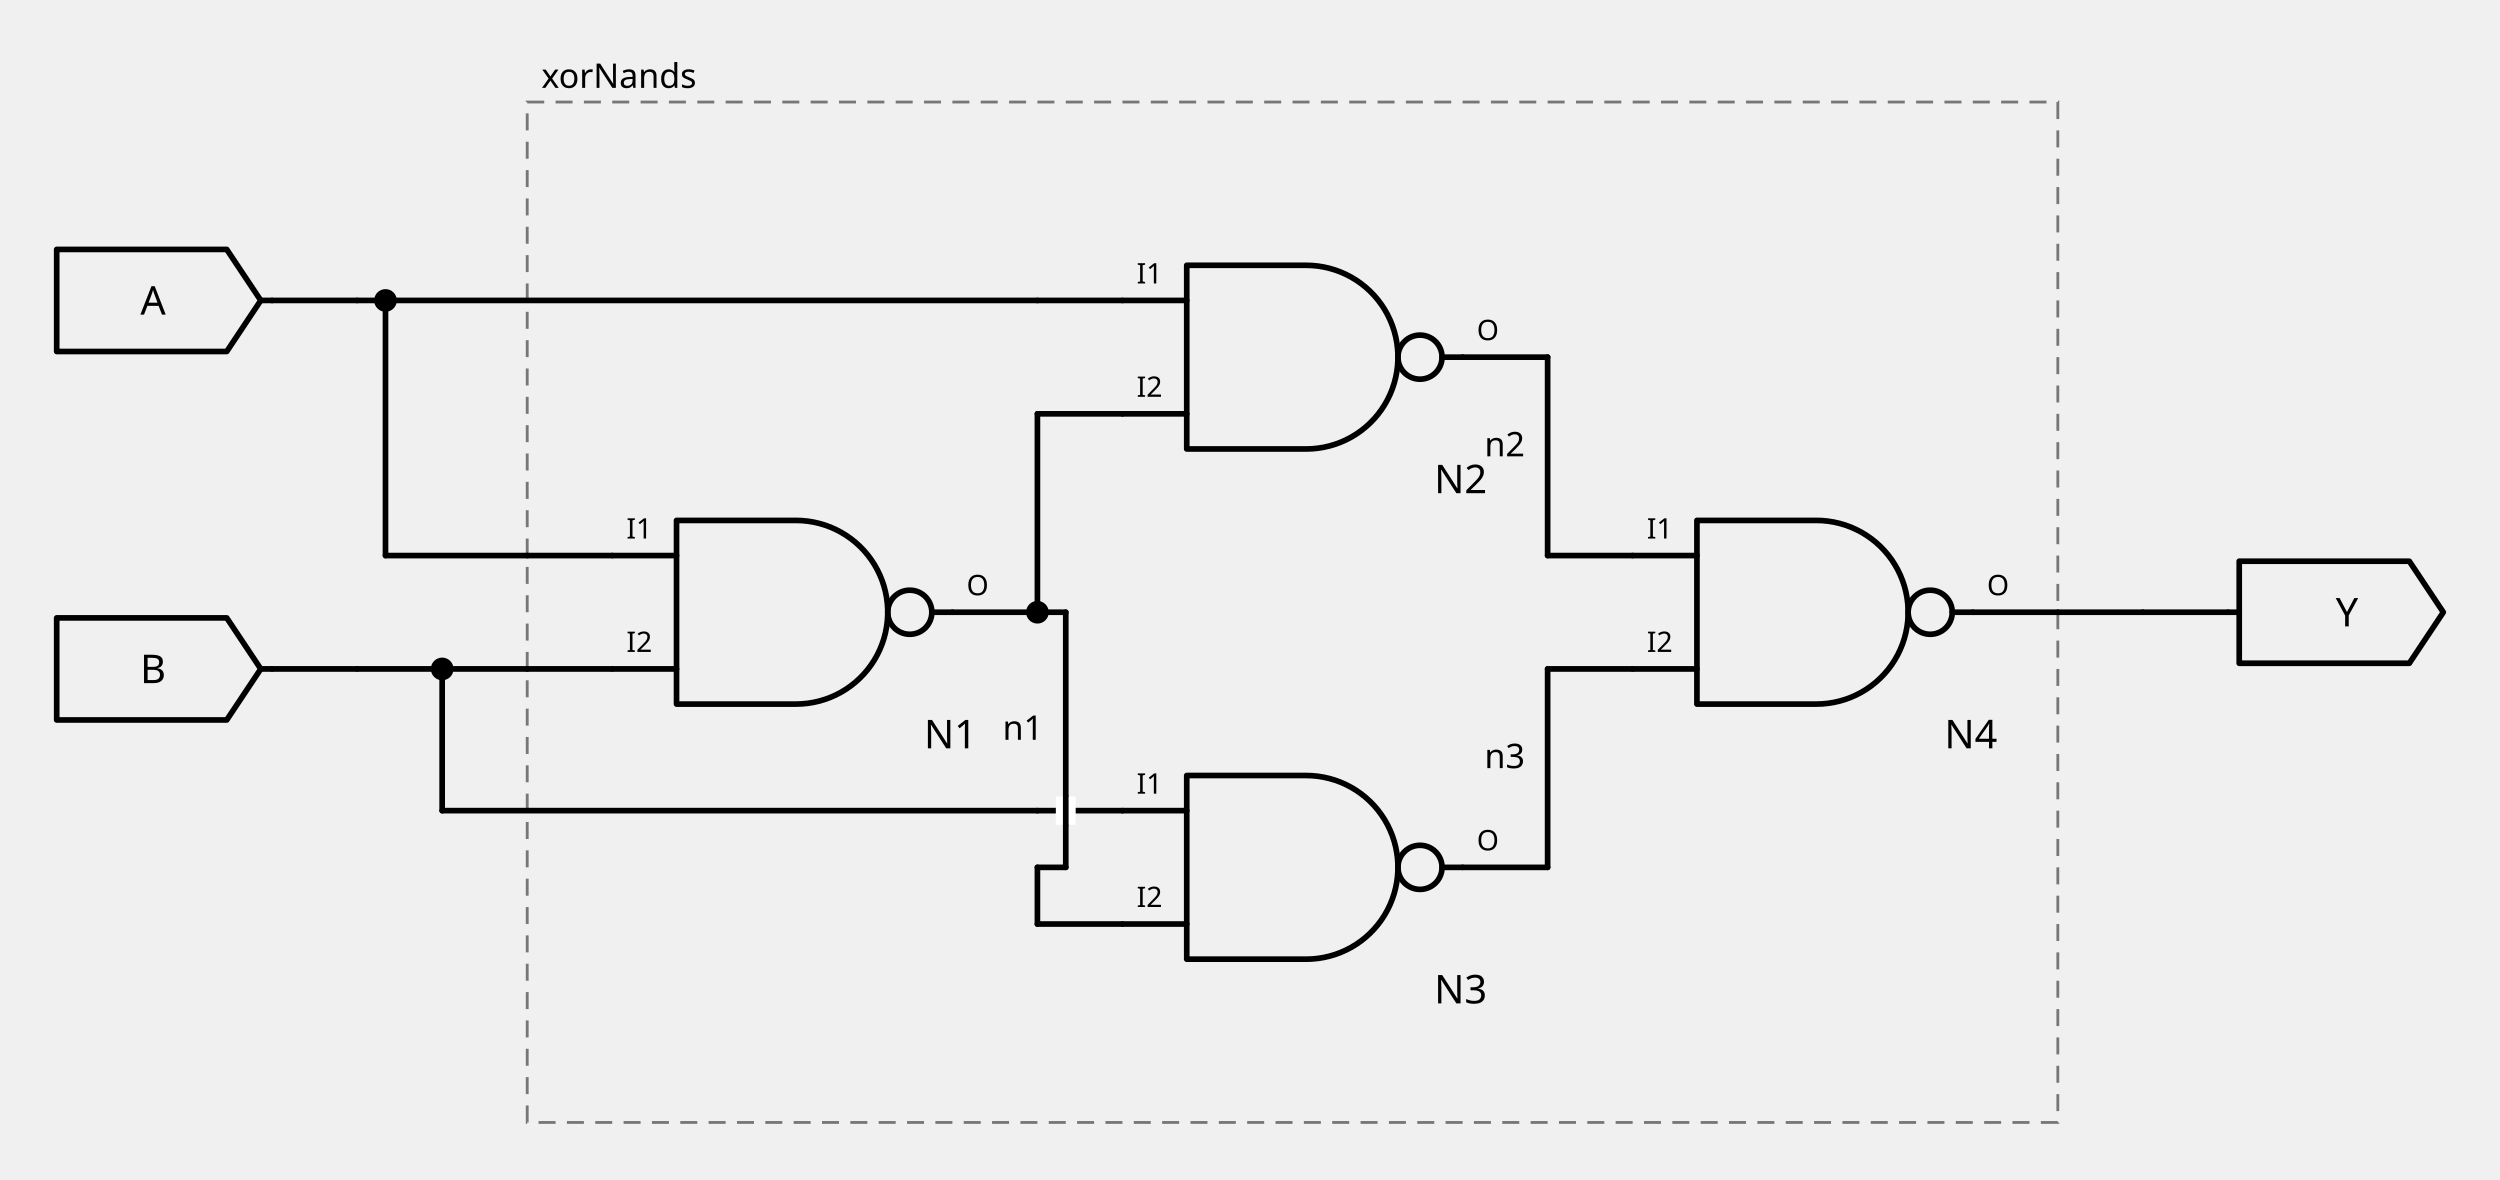
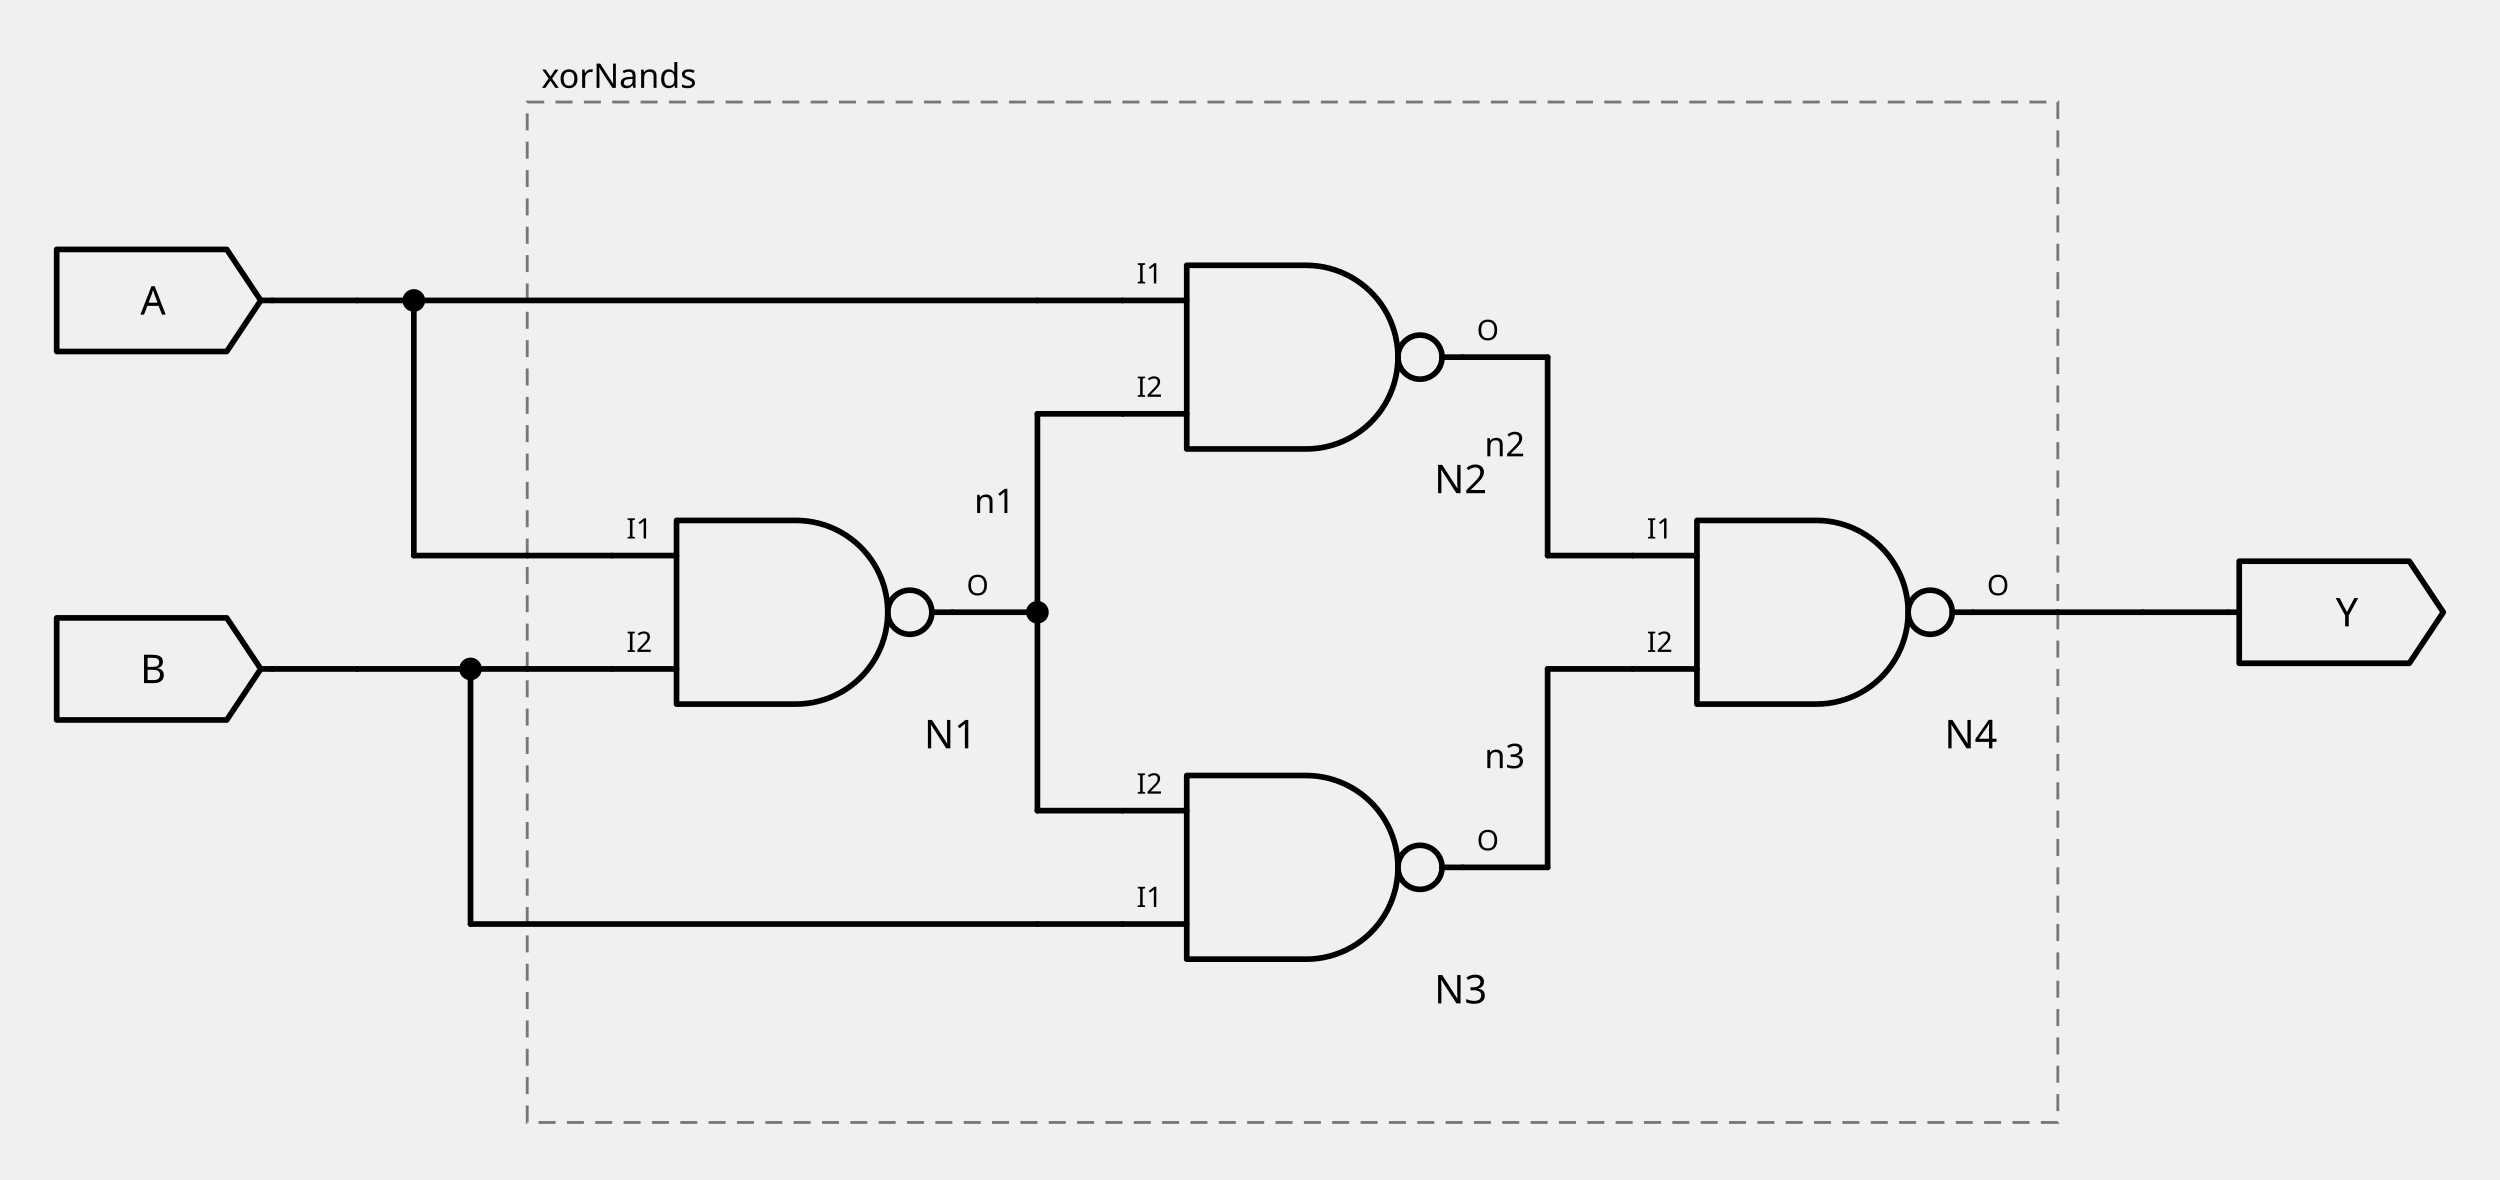
<svg xmlns="http://www.w3.org/2000/svg" id="fixture-xor-nand4" width="882" viewBox="24 -6 882 416" height="416" role="graphics-document document" aria-roledescription="circuitDiagram">
  <style>#fixture-xor-nand4{font-family:"trebuchet ms",verdana,arial,sans-serif;font-size:16px;fill:#333;}@keyframes edge-animation-frame{from{stroke-dashoffset:0;}}@keyframes dash{to{stroke-dashoffset:0;}}#fixture-xor-nand4 .edge-animation-slow{stroke-dasharray:9,5!important;stroke-dashoffset:900;animation:dash 50s linear infinite;stroke-linecap:round;}#fixture-xor-nand4 .edge-animation-fast{stroke-dasharray:9,5!important;stroke-dashoffset:900;animation:dash 20s linear infinite;stroke-linecap:round;}#fixture-xor-nand4 .error-icon{fill:#552222;}#fixture-xor-nand4 .error-text{fill:#552222;stroke:#552222;}#fixture-xor-nand4 .edge-thickness-normal{stroke-width:1px;}#fixture-xor-nand4 .edge-thickness-thick{stroke-width:3.5px;}#fixture-xor-nand4 .edge-pattern-solid{stroke-dasharray:0;}#fixture-xor-nand4 .edge-thickness-invisible{stroke-width:0;fill:none;}#fixture-xor-nand4 .edge-pattern-dashed{stroke-dasharray:3;}#fixture-xor-nand4 .edge-pattern-dotted{stroke-dasharray:2;}#fixture-xor-nand4 .marker{fill:#333333;stroke:#333333;}#fixture-xor-nand4 .marker.cross{stroke:#333333;}#fixture-xor-nand4 svg{font-family:"trebuchet ms",verdana,arial,sans-serif;font-size:16px;}#fixture-xor-nand4 p{margin:0;}#fixture-xor-nand4 .node .neo-node{stroke:#9370DB;}#fixture-xor-nand4 [data-look="neo"].node rect,#fixture-xor-nand4 [data-look="neo"].cluster rect,#fixture-xor-nand4 [data-look="neo"].node polygon{stroke:#9370DB;filter:drop-shadow(1px 2px 2px rgba(185, 185, 185, 1));}#fixture-xor-nand4 [data-look="neo"].swimlane.cluster rect{filter:none;}#fixture-xor-nand4 [data-look="neo"].node path{stroke:#9370DB;stroke-width:1px;}#fixture-xor-nand4 [data-look="neo"].node .outer-path{filter:drop-shadow(1px 2px 2px rgba(185, 185, 185, 1));}#fixture-xor-nand4 [data-look="neo"].node .neo-line path{stroke:#9370DB;filter:none;}#fixture-xor-nand4 [data-look="neo"].node circle{stroke:#9370DB;filter:drop-shadow(1px 2px 2px rgba(185, 185, 185, 1));}#fixture-xor-nand4 [data-look="neo"].node circle .state-start{fill:#000000;}#fixture-xor-nand4 [data-look="neo"].icon-shape .icon{fill:#9370DB;filter:drop-shadow(1px 2px 2px rgba(185, 185, 185, 1));}#fixture-xor-nand4 [data-look="neo"].icon-shape .icon-neo path{stroke:#9370DB;filter:drop-shadow(1px 2px 2px rgba(185, 185, 185, 1));}#fixture-xor-nand4 :root{--mermaid-font-family:"trebuchet ms",verdana,arial,sans-serif;}</style>
  <g />
  <g data-circuit="drawing">
    <g data-layer="frames">
      <rect x="210" y="30" width="540" height="360" fill="none" stroke="#777" stroke-width="1" data-stage="0" stroke-dasharray="6 4" />
      <text x="215" y="25" fill="black" stroke="none" font-size="12" font-family="sans-serif">
        <tspan x="215" dy="0">xorNands</tspan>
      </text>
    </g>
    <g fill="none" stroke="black" stroke-width="2" stroke-linecap="round" data-layer="wires">
      <g data-net="A">
        <path d="M 120 100 L 150 100" />
        <path d="M 420 100 L 390 100" />
-         <path d="M 390 100 L 160 100" />
-         <path d="M 160 100 L 150 100" />
+         <path d="M 390 100 L 170 100" />
+         <path d="M 170 100 L 150 100" />
        <path d="M 240 190 L 210 190" />
-         <path d="M 210 190 L 160 190" />
-         <path d="M 160 190 L 160 100" />
-         <circle cx="160" cy="100" r="3" fill="black" data-junction="A" />
+         <path d="M 210 190 L 170 190" />
+         <path d="M 170 190 L 170 100" />
+         <circle cx="170" cy="100" r="3" fill="black" data-junction="A" />
      </g>
      <g data-net="B">
        <path d="M 120 230 L 150 230" />
        <path d="M 240 230 L 210 230" />
-         <path d="M 210 230 L 180 230" />
-         <path d="M 180 230 L 150 230" />
-         <path d="M 420 280 L 390 280" />
-         <path d="M 390 280 L 180 280" />
-         <path d="M 180 280 L 180 230" />
-         <circle cx="180" cy="230" r="3" fill="black" data-junction="B" />
+         <path d="M 210 230 L 190 230" />
+         <path d="M 190 230 L 150 230" />
+         <path d="M 420 320 L 390 320" />
+         <path d="M 390 320 L 190 320" />
+         <path d="M 190 320 L 190 230" />
+         <circle cx="190" cy="230" r="3" fill="black" data-junction="B" />
      </g>
      <g data-net="Y">
        <path d="M 810 210 L 780 210" />
        <path d="M 720 210 L 750 210" />
        <path d="M 750 210 L 780 210" />
      </g>
      <g data-net="n1">
        <path d="M 360 210 L 390 210" />
        <path d="M 420 140 L 390 140" />
        <path d="M 390 140 L 390 210" />
-         <path d="M 420 320 L 390 320" />
-         <path d="M 390 320 L 390 300" />
-         <path d="M 390 300 L 400 300" />
-         <path d="M 400 300 L 400 210" />
-         <path d="M 400 210 L 390 210" />
+         <path d="M 420 280 L 390 280" />
+         <path d="M 390 280 L 390 210" />
        <circle cx="390" cy="210" r="3" fill="black" data-junction="n1" />
      </g>
      <g data-net="n2">
        <path d="M 540 120 L 570 120" />
        <path d="M 600 190 L 570 190" />
        <path d="M 570 190 L 570 120" />
      </g>
      <g data-net="n3">
        <path d="M 540 300 L 570 300" />
        <path d="M 600 230 L 570 230" />
        <path d="M 570 230 L 570 300" />
-       </g>
-       <g data-crossing="n1" data-under="B">
-         <path d="M 400 275 V 285" stroke="white" stroke-width="7" stroke-linecap="butt" />
-         <path d="M 400 275 V 285" />
      </g>
    </g>
    <g data-layer="symbols">
      <g transform="matrix(1 0 0 1 240 150)" data-symbol="nand" data-device="N1">
        <g id="fixture-xor-nand4-symbol-0-0" fill="none" stroke="#000" stroke-width="2" stroke-linecap="round" stroke-linejoin="round">
          <path id="fixture-xor-nand4-symbol-0-1" d="M 64.8 92.4 L 66.875 92.333 L 68.944 92.134 L 70.994 91.802 L 73.019 91.34 L 75.01 90.749 L 76.959 90.033 L 78.858 89.191 L 80.699 88.231 L 82.476 87.155 L 84.179 85.965 L 85.802 84.671 L 87.34 83.274 L 88.785 81.782 L 90.131 80.201 L 91.373 78.536 L 92.507 76.796 L 93.526 74.987 L 94.426 73.115 L 95.206 71.191 L 95.861 69.218 L 96.388 67.209 L 96.784 65.171 L 97.051 63.11 L 97.184 61.039 L 97.184 58.961 L 97.051 56.89 L 96.784 54.829 L 96.388 52.791 L 95.861 50.782 L 95.206 48.809 L 94.426 46.885 L 93.526 45.013 L 92.507 43.204 L 91.373 41.464 L 90.131 39.799 L 88.785 38.218 L 87.34 36.726 L 85.802 35.329 L 84.179 34.035 L 82.476 32.845 L 80.699 31.769 L 78.858 30.809 L 76.959 29.967 L 75.01 29.251 L 73.019 28.66 L 70.994 28.198 L 68.944 27.866 L 66.875 27.667 L 64.8 27.6 L 64.8 27.6 L 22.68 27.6 L 22.68 60 L 22.68 92.4 L 64.8 92.4" />
          <circle id="fixture-xor-nand4-symbol-0-2" cx="104.976" cy="60" r="7.776" />
          <path id="fixture-xor-nand4-symbol-0-3" d="M 0 40 L 22.68 40" />
          <path id="fixture-xor-nand4-symbol-0-4" d="M 0 80 L 22.68 80" />
          <path id="fixture-xor-nand4-symbol-0-5" d="M 112.752 60 L 120 60" />
        </g>
      </g>
      <g transform="matrix(1 0 0 1 420 60)" data-symbol="nand" data-device="N2">
        <g id="fixture-xor-nand4-symbol-1-0" fill="none" stroke="#000" stroke-width="2" stroke-linecap="round" stroke-linejoin="round">
          <path id="fixture-xor-nand4-symbol-1-1" d="M 64.8 92.4 L 66.875 92.333 L 68.944 92.134 L 70.994 91.802 L 73.019 91.34 L 75.01 90.749 L 76.959 90.033 L 78.858 89.191 L 80.699 88.231 L 82.476 87.155 L 84.179 85.965 L 85.802 84.671 L 87.34 83.274 L 88.785 81.782 L 90.131 80.201 L 91.373 78.536 L 92.507 76.796 L 93.526 74.987 L 94.426 73.115 L 95.206 71.191 L 95.861 69.218 L 96.388 67.209 L 96.784 65.171 L 97.051 63.11 L 97.184 61.039 L 97.184 58.961 L 97.051 56.89 L 96.784 54.829 L 96.388 52.791 L 95.861 50.782 L 95.206 48.809 L 94.426 46.885 L 93.526 45.013 L 92.507 43.204 L 91.373 41.464 L 90.131 39.799 L 88.785 38.218 L 87.34 36.726 L 85.802 35.329 L 84.179 34.035 L 82.476 32.845 L 80.699 31.769 L 78.858 30.809 L 76.959 29.967 L 75.01 29.251 L 73.019 28.66 L 70.994 28.198 L 68.944 27.866 L 66.875 27.667 L 64.8 27.6 L 64.8 27.6 L 22.68 27.6 L 22.68 60 L 22.68 92.4 L 64.8 92.4" />
          <circle id="fixture-xor-nand4-symbol-1-2" cx="104.976" cy="60" r="7.776" />
          <path id="fixture-xor-nand4-symbol-1-3" d="M 0 40 L 22.68 40" />
          <path id="fixture-xor-nand4-symbol-1-4" d="M 0 80 L 22.68 80" />
          <path id="fixture-xor-nand4-symbol-1-5" d="M 112.752 60 L 120 60" />
        </g>
      </g>
-       <g transform="matrix(1 0 0 1 420 240)" data-symbol="nand" data-device="N3">
+       <g transform="matrix(1 0 0 -1 420 360)" data-symbol="nand" data-device="N3">
        <g id="fixture-xor-nand4-symbol-2-0" fill="none" stroke="#000" stroke-width="2" stroke-linecap="round" stroke-linejoin="round">
          <path id="fixture-xor-nand4-symbol-2-1" d="M 64.8 92.4 L 66.875 92.333 L 68.944 92.134 L 70.994 91.802 L 73.019 91.34 L 75.01 90.749 L 76.959 90.033 L 78.858 89.191 L 80.699 88.231 L 82.476 87.155 L 84.179 85.965 L 85.802 84.671 L 87.34 83.274 L 88.785 81.782 L 90.131 80.201 L 91.373 78.536 L 92.507 76.796 L 93.526 74.987 L 94.426 73.115 L 95.206 71.191 L 95.861 69.218 L 96.388 67.209 L 96.784 65.171 L 97.051 63.11 L 97.184 61.039 L 97.184 58.961 L 97.051 56.89 L 96.784 54.829 L 96.388 52.791 L 95.861 50.782 L 95.206 48.809 L 94.426 46.885 L 93.526 45.013 L 92.507 43.204 L 91.373 41.464 L 90.131 39.799 L 88.785 38.218 L 87.34 36.726 L 85.802 35.329 L 84.179 34.035 L 82.476 32.845 L 80.699 31.769 L 78.858 30.809 L 76.959 29.967 L 75.01 29.251 L 73.019 28.66 L 70.994 28.198 L 68.944 27.866 L 66.875 27.667 L 64.8 27.6 L 64.8 27.6 L 22.68 27.6 L 22.68 60 L 22.68 92.4 L 64.8 92.4" />
          <circle id="fixture-xor-nand4-symbol-2-2" cx="104.976" cy="60" r="7.776" />
          <path id="fixture-xor-nand4-symbol-2-3" d="M 0 40 L 22.68 40" />
          <path id="fixture-xor-nand4-symbol-2-4" d="M 0 80 L 22.68 80" />
          <path id="fixture-xor-nand4-symbol-2-5" d="M 112.752 60 L 120 60" />
        </g>
      </g>
      <g transform="matrix(1 0 0 1 600 150)" data-symbol="nand" data-device="N4">
        <g id="fixture-xor-nand4-symbol-3-0" fill="none" stroke="#000" stroke-width="2" stroke-linecap="round" stroke-linejoin="round">
          <path id="fixture-xor-nand4-symbol-3-1" d="M 64.8 92.4 L 66.875 92.333 L 68.944 92.134 L 70.994 91.802 L 73.019 91.34 L 75.01 90.749 L 76.959 90.033 L 78.858 89.191 L 80.699 88.231 L 82.476 87.155 L 84.179 85.965 L 85.802 84.671 L 87.34 83.274 L 88.785 81.782 L 90.131 80.201 L 91.373 78.536 L 92.507 76.796 L 93.526 74.987 L 94.426 73.115 L 95.206 71.191 L 95.861 69.218 L 96.388 67.209 L 96.784 65.171 L 97.051 63.11 L 97.184 61.039 L 97.184 58.961 L 97.051 56.89 L 96.784 54.829 L 96.388 52.791 L 95.861 50.782 L 95.206 48.809 L 94.426 46.885 L 93.526 45.013 L 92.507 43.204 L 91.373 41.464 L 90.131 39.799 L 88.785 38.218 L 87.34 36.726 L 85.802 35.329 L 84.179 34.035 L 82.476 32.845 L 80.699 31.769 L 78.858 30.809 L 76.959 29.967 L 75.01 29.251 L 73.019 28.66 L 70.994 28.198 L 68.944 27.866 L 66.875 27.667 L 64.8 27.6 L 64.8 27.6 L 22.68 27.6 L 22.68 60 L 22.68 92.4 L 64.8 92.4" />
          <circle id="fixture-xor-nand4-symbol-3-2" cx="104.976" cy="60" r="7.776" />
          <path id="fixture-xor-nand4-symbol-3-3" d="M 0 40 L 22.68 40" />
          <path id="fixture-xor-nand4-symbol-3-4" d="M 0 80 L 22.68 80" />
          <path id="fixture-xor-nand4-symbol-3-5" d="M 112.752 60 L 120 60" />
        </g>
      </g>
      <g transform="matrix(1 0 0 1 0 40)" data-symbol="pinIn" data-net-symbol="A">
        <g id="fixture-xor-nand4-symbol-4-0" fill="none" stroke="#000" stroke-width="2" stroke-linecap="round" stroke-linejoin="round">
          <polygon id="fixture-xor-nand4-symbol-4-1" points="44,42 104,42 116,60 104,78 44,78" />
          <line id="fixture-xor-nand4-symbol-4-2" x1="116" y1="60" x2="120" y2="60" />
        </g>
      </g>
      <g transform="matrix(1 0 0 1 0 170)" data-symbol="pinIn" data-net-symbol="B">
        <g id="fixture-xor-nand4-symbol-5-0" fill="none" stroke="#000" stroke-width="2" stroke-linecap="round" stroke-linejoin="round">
          <polygon id="fixture-xor-nand4-symbol-5-1" points="44,42 104,42 116,60 104,78 44,78" />
          <line id="fixture-xor-nand4-symbol-5-2" x1="116" y1="60" x2="120" y2="60" />
        </g>
      </g>
      <g transform="matrix(1 0 0 1 810 150)" data-symbol="pinOut" data-net-symbol="Y">
        <g id="fixture-xor-nand4-symbol-6-0" fill="none" stroke="#000" stroke-width="2" stroke-linecap="round" stroke-linejoin="round">
          <line id="fixture-xor-nand4-symbol-6-1" x1="0" y1="60" x2="4" y2="60" />
          <polygon id="fixture-xor-nand4-symbol-6-2" points="4,42 64,42 76,60 64,78 4,78" />
        </g>
      </g>
    </g>
    <g data-layer="labels">
      <text x="350" y="258" fill="black" stroke="none" font-size="14" font-family="sans-serif" data-device-label="N1">
        <tspan x="350" dy="0">N1</tspan>
      </text>
      <text x="245" y="184" fill="black" stroke="none" font-size="10" font-family="sans-serif" data-terminal="N1:I1">
        <tspan x="245" dy="0">I1</tspan>
      </text>
      <text x="245" y="224" fill="black" stroke="none" font-size="10" font-family="sans-serif" data-terminal="N1:I2">
        <tspan x="245" dy="0">I2</tspan>
      </text>
      <text x="365" y="204" fill="black" stroke="none" font-size="10" font-family="sans-serif" data-terminal="N1:O">
        <tspan x="365" dy="0">O</tspan>
      </text>
      <text x="530" y="168" fill="black" stroke="none" font-size="14" font-family="sans-serif" data-device-label="N2">
        <tspan x="530" dy="0">N2</tspan>
      </text>
      <text x="425" y="94" fill="black" stroke="none" font-size="10" font-family="sans-serif" data-terminal="N2:I1">
        <tspan x="425" dy="0">I1</tspan>
      </text>
      <text x="425" y="134" fill="black" stroke="none" font-size="10" font-family="sans-serif" data-terminal="N2:I2">
        <tspan x="425" dy="0">I2</tspan>
      </text>
      <text x="545" y="114" fill="black" stroke="none" font-size="10" font-family="sans-serif" data-terminal="N2:O">
        <tspan x="545" dy="0">O</tspan>
      </text>
      <text x="530" y="348" fill="black" stroke="none" font-size="14" font-family="sans-serif" data-device-label="N3">
        <tspan x="530" dy="0">N3</tspan>
      </text>
-       <text x="425" y="274" fill="black" stroke="none" font-size="10" font-family="sans-serif" data-terminal="N3:I1">
+       <text x="425" y="314" fill="black" stroke="none" font-size="10" font-family="sans-serif" data-terminal="N3:I1">
        <tspan x="425" dy="0">I1</tspan>
      </text>
-       <text x="425" y="314" fill="black" stroke="none" font-size="10" font-family="sans-serif" data-terminal="N3:I2">
+       <text x="425" y="274" fill="black" stroke="none" font-size="10" font-family="sans-serif" data-terminal="N3:I2">
        <tspan x="425" dy="0">I2</tspan>
      </text>
      <text x="545" y="294" fill="black" stroke="none" font-size="10" font-family="sans-serif" data-terminal="N3:O">
        <tspan x="545" dy="0">O</tspan>
      </text>
      <text x="710" y="258" fill="black" stroke="none" font-size="14" font-family="sans-serif" data-device-label="N4">
        <tspan x="710" dy="0">N4</tspan>
      </text>
      <text x="605" y="184" fill="black" stroke="none" font-size="10" font-family="sans-serif" data-terminal="N4:I1">
        <tspan x="605" dy="0">I1</tspan>
      </text>
      <text x="605" y="224" fill="black" stroke="none" font-size="10" font-family="sans-serif" data-terminal="N4:I2">
        <tspan x="605" dy="0">I2</tspan>
      </text>
      <text x="725" y="204" fill="black" stroke="none" font-size="10" font-family="sans-serif" data-terminal="N4:O">
        <tspan x="725" dy="0">O</tspan>
      </text>
      <text x="78" y="105" fill="black" stroke="none" font-size="14" font-family="sans-serif" text-anchor="middle" data-net-label="A">
        <tspan x="78" dy="0">A</tspan>
      </text>
      <text x="78" y="235" fill="black" stroke="none" font-size="14" font-family="sans-serif" text-anchor="middle" data-net-label="B">
        <tspan x="78" dy="0">B</tspan>
      </text>
      <text x="852" y="215" fill="black" stroke="none" font-size="14" font-family="sans-serif" text-anchor="middle" data-net-label="Y">
        <tspan x="852" dy="0">Y</tspan>
      </text>
-       <text x="392" y="255" fill="black" stroke="none" font-size="12" font-family="sans-serif" data-net-label="n1" text-anchor="end">
-         <tspan x="392" dy="0">n1</tspan>
+       <text x="382" y="175" fill="black" stroke="none" font-size="12" font-family="sans-serif" data-net-label="n1" text-anchor="end">
+         <tspan x="382" dy="0">n1</tspan>
      </text>
      <text x="562" y="155" fill="black" stroke="none" font-size="12" font-family="sans-serif" data-net-label="n2" text-anchor="end">
        <tspan x="562" dy="0">n2</tspan>
      </text>
      <text x="562" y="265" fill="black" stroke="none" font-size="12" font-family="sans-serif" data-net-label="n3" text-anchor="end">
        <tspan x="562" dy="0">n3</tspan>
      </text>
    </g>
  </g>
</svg>
